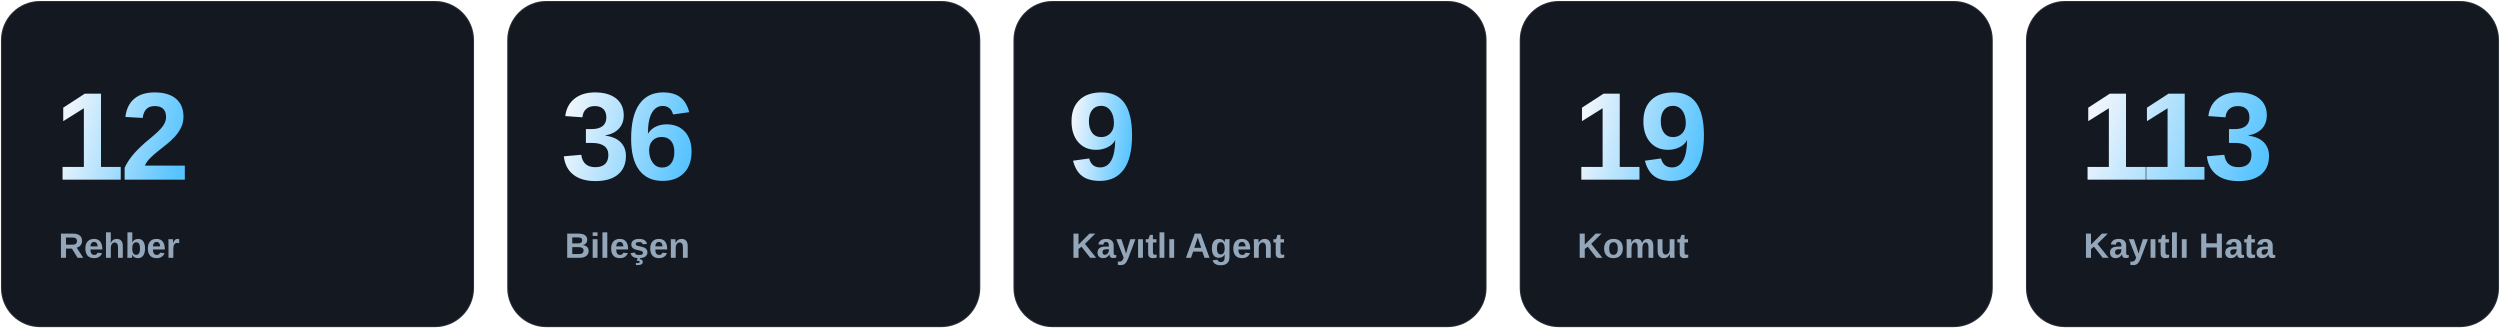
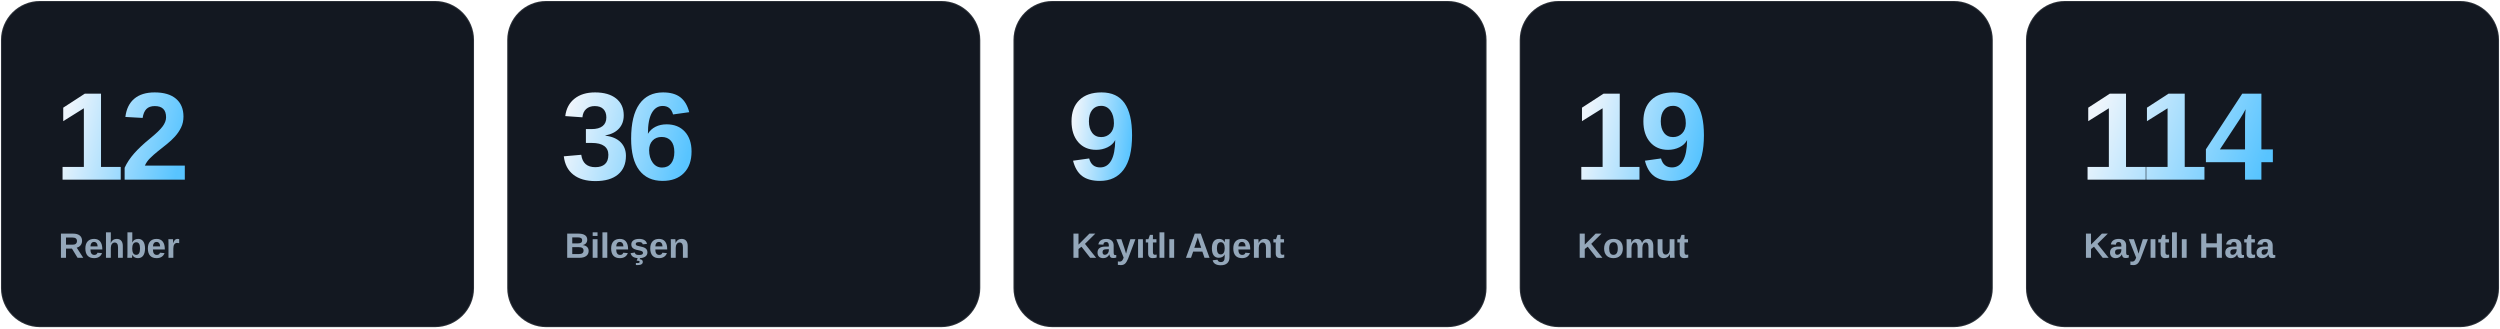
- <svg xmlns="http://www.w3.org/2000/svg" width="1280" height="168" viewBox="0 0 1280 168" role="img" aria-label="12 Rehber, 36 Bileşen, 9 Kayıtlı Agent, 19 Komut, 113 Kayıtlı Hata">
+ <svg xmlns="http://www.w3.org/2000/svg" width="1280" height="168" viewBox="0 0 1280 168" role="img" aria-label="12 Rehber, 36 Bileşen, 9 Kayıtlı Agent, 19 Komut, 114 Kayıtlı Hata">
  <defs>
    <linearGradient id="stat-ink" x1="0.008" y1="0.413" x2="0.992" y2="0.587">
      <stop offset="0%" stop-color="#eef5fc" />
      <stop offset="100%" stop-color="#58c4ff" />
    </linearGradient>
  </defs>
  <g transform="translate(0.0 0)">
    <rect x="0.5" y="0.5" width="242.2" height="167" rx="20" fill="#070d16" />
    <rect x="0.5" y="0.5" width="242.2" height="167" rx="20" fill="rgb(255,255,255)" fill-opacity="0.05" stroke="rgb(255,255,255)" stroke-opacity="0.11" />
    <text x="28" y="92" font-family="-apple-system, BlinkMacSystemFont, 'Segoe UI', 'Helvetica Neue', Arial, sans-serif" font-size="64" font-weight="800" letter-spacing="-2" fill="url(#stat-ink)">12</text>
    <text x="30" y="132" font-family="-apple-system, BlinkMacSystemFont, 'Segoe UI', 'Helvetica Neue', Arial, sans-serif" font-size="18" font-weight="600" fill="#94a7ba">Rehber</text>
  </g>
  <g transform="translate(259.2 0)">
    <rect x="0.5" y="0.5" width="242.2" height="167" rx="20" fill="#070d16" />
    <rect x="0.5" y="0.5" width="242.2" height="167" rx="20" fill="rgb(255,255,255)" fill-opacity="0.05" stroke="rgb(255,255,255)" stroke-opacity="0.11" />
    <text x="28" y="92" font-family="-apple-system, BlinkMacSystemFont, 'Segoe UI', 'Helvetica Neue', Arial, sans-serif" font-size="64" font-weight="800" letter-spacing="-2" fill="url(#stat-ink)">36</text>
    <text x="30" y="132" font-family="-apple-system, BlinkMacSystemFont, 'Segoe UI', 'Helvetica Neue', Arial, sans-serif" font-size="18" font-weight="600" fill="#94a7ba">Bileşen</text>
  </g>
  <g transform="translate(518.4 0)">
    <rect x="0.5" y="0.5" width="242.2" height="167" rx="20" fill="#070d16" />
    <rect x="0.5" y="0.5" width="242.2" height="167" rx="20" fill="rgb(255,255,255)" fill-opacity="0.05" stroke="rgb(255,255,255)" stroke-opacity="0.11" />
    <text x="28" y="92" font-family="-apple-system, BlinkMacSystemFont, 'Segoe UI', 'Helvetica Neue', Arial, sans-serif" font-size="64" font-weight="800" letter-spacing="-2" fill="url(#stat-ink)">9</text>
    <text x="30" y="132" font-family="-apple-system, BlinkMacSystemFont, 'Segoe UI', 'Helvetica Neue', Arial, sans-serif" font-size="18" font-weight="600" fill="#94a7ba">Kayıtlı Agent</text>
  </g>
  <g transform="translate(777.6 0)">
    <rect x="0.5" y="0.5" width="242.2" height="167" rx="20" fill="#070d16" />
    <rect x="0.5" y="0.5" width="242.2" height="167" rx="20" fill="rgb(255,255,255)" fill-opacity="0.05" stroke="rgb(255,255,255)" stroke-opacity="0.11" />
    <text x="28" y="92" font-family="-apple-system, BlinkMacSystemFont, 'Segoe UI', 'Helvetica Neue', Arial, sans-serif" font-size="64" font-weight="800" letter-spacing="-2" fill="url(#stat-ink)">19</text>
    <text x="30" y="132" font-family="-apple-system, BlinkMacSystemFont, 'Segoe UI', 'Helvetica Neue', Arial, sans-serif" font-size="18" font-weight="600" fill="#94a7ba">Komut</text>
  </g>
  <g transform="translate(1036.8 0)">
    <rect x="0.5" y="0.5" width="242.2" height="167" rx="20" fill="#070d16" />
    <rect x="0.5" y="0.5" width="242.2" height="167" rx="20" fill="rgb(255,255,255)" fill-opacity="0.05" stroke="rgb(255,255,255)" stroke-opacity="0.11" />
-     <text x="28" y="92" font-family="-apple-system, BlinkMacSystemFont, 'Segoe UI', 'Helvetica Neue', Arial, sans-serif" font-size="64" font-weight="800" letter-spacing="-2" fill="url(#stat-ink)">113</text>
+     <text x="28" y="92" font-family="-apple-system, BlinkMacSystemFont, 'Segoe UI', 'Helvetica Neue', Arial, sans-serif" font-size="64" font-weight="800" letter-spacing="-2" fill="url(#stat-ink)">114</text>
    <text x="30" y="132" font-family="-apple-system, BlinkMacSystemFont, 'Segoe UI', 'Helvetica Neue', Arial, sans-serif" font-size="18" font-weight="600" fill="#94a7ba">Kayıtlı Hata</text>
  </g>
</svg>
